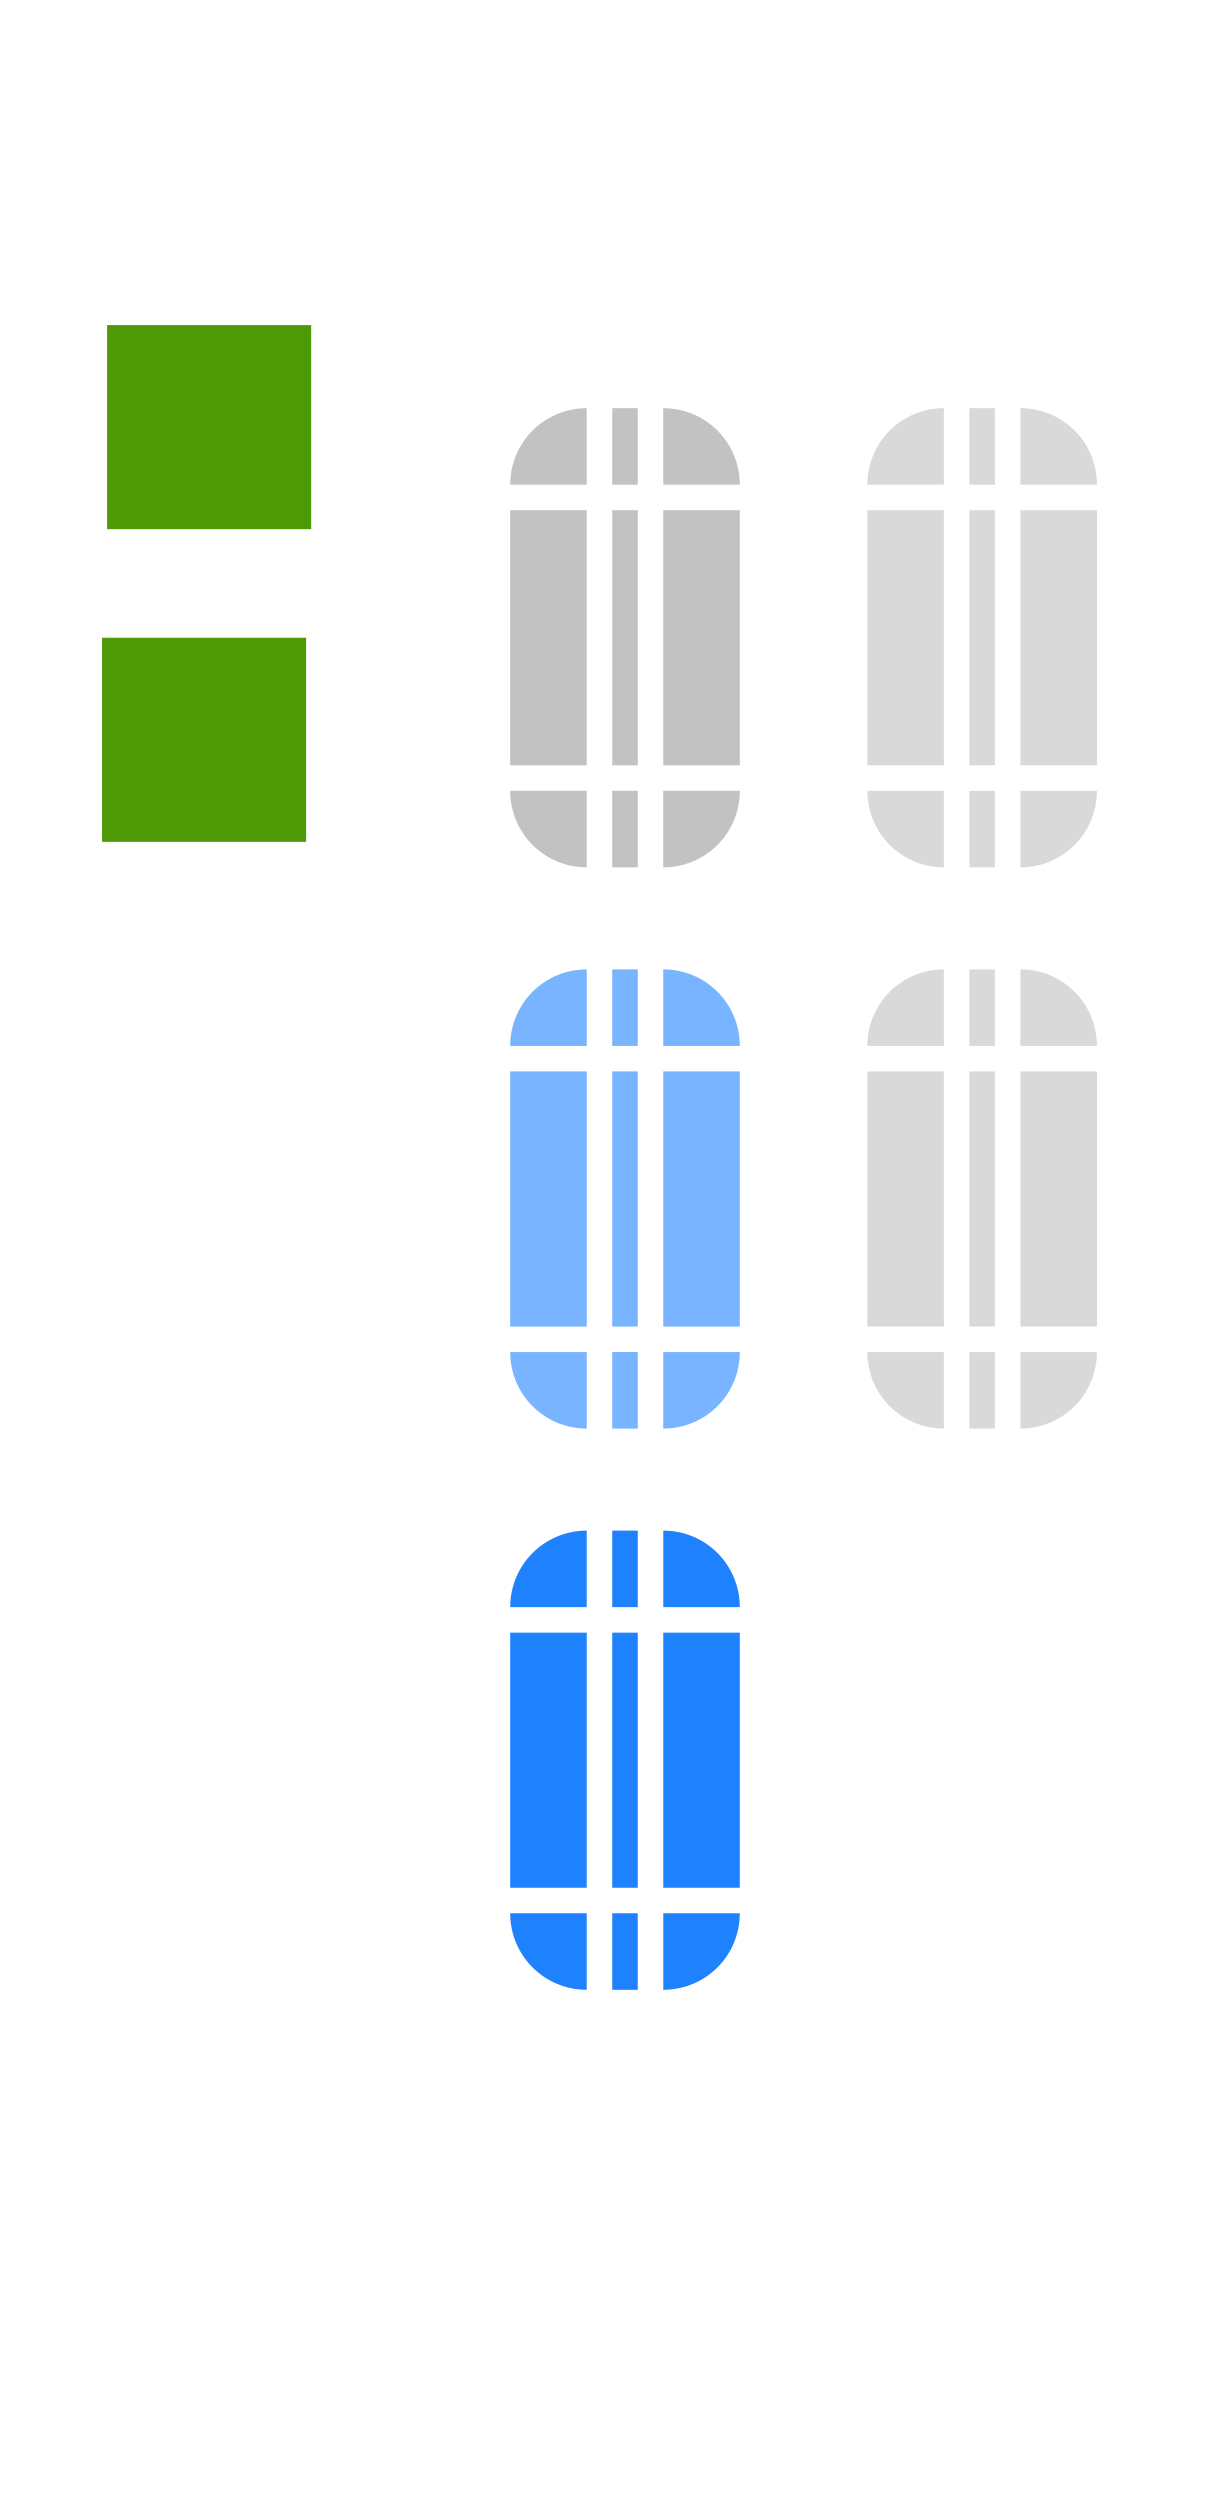
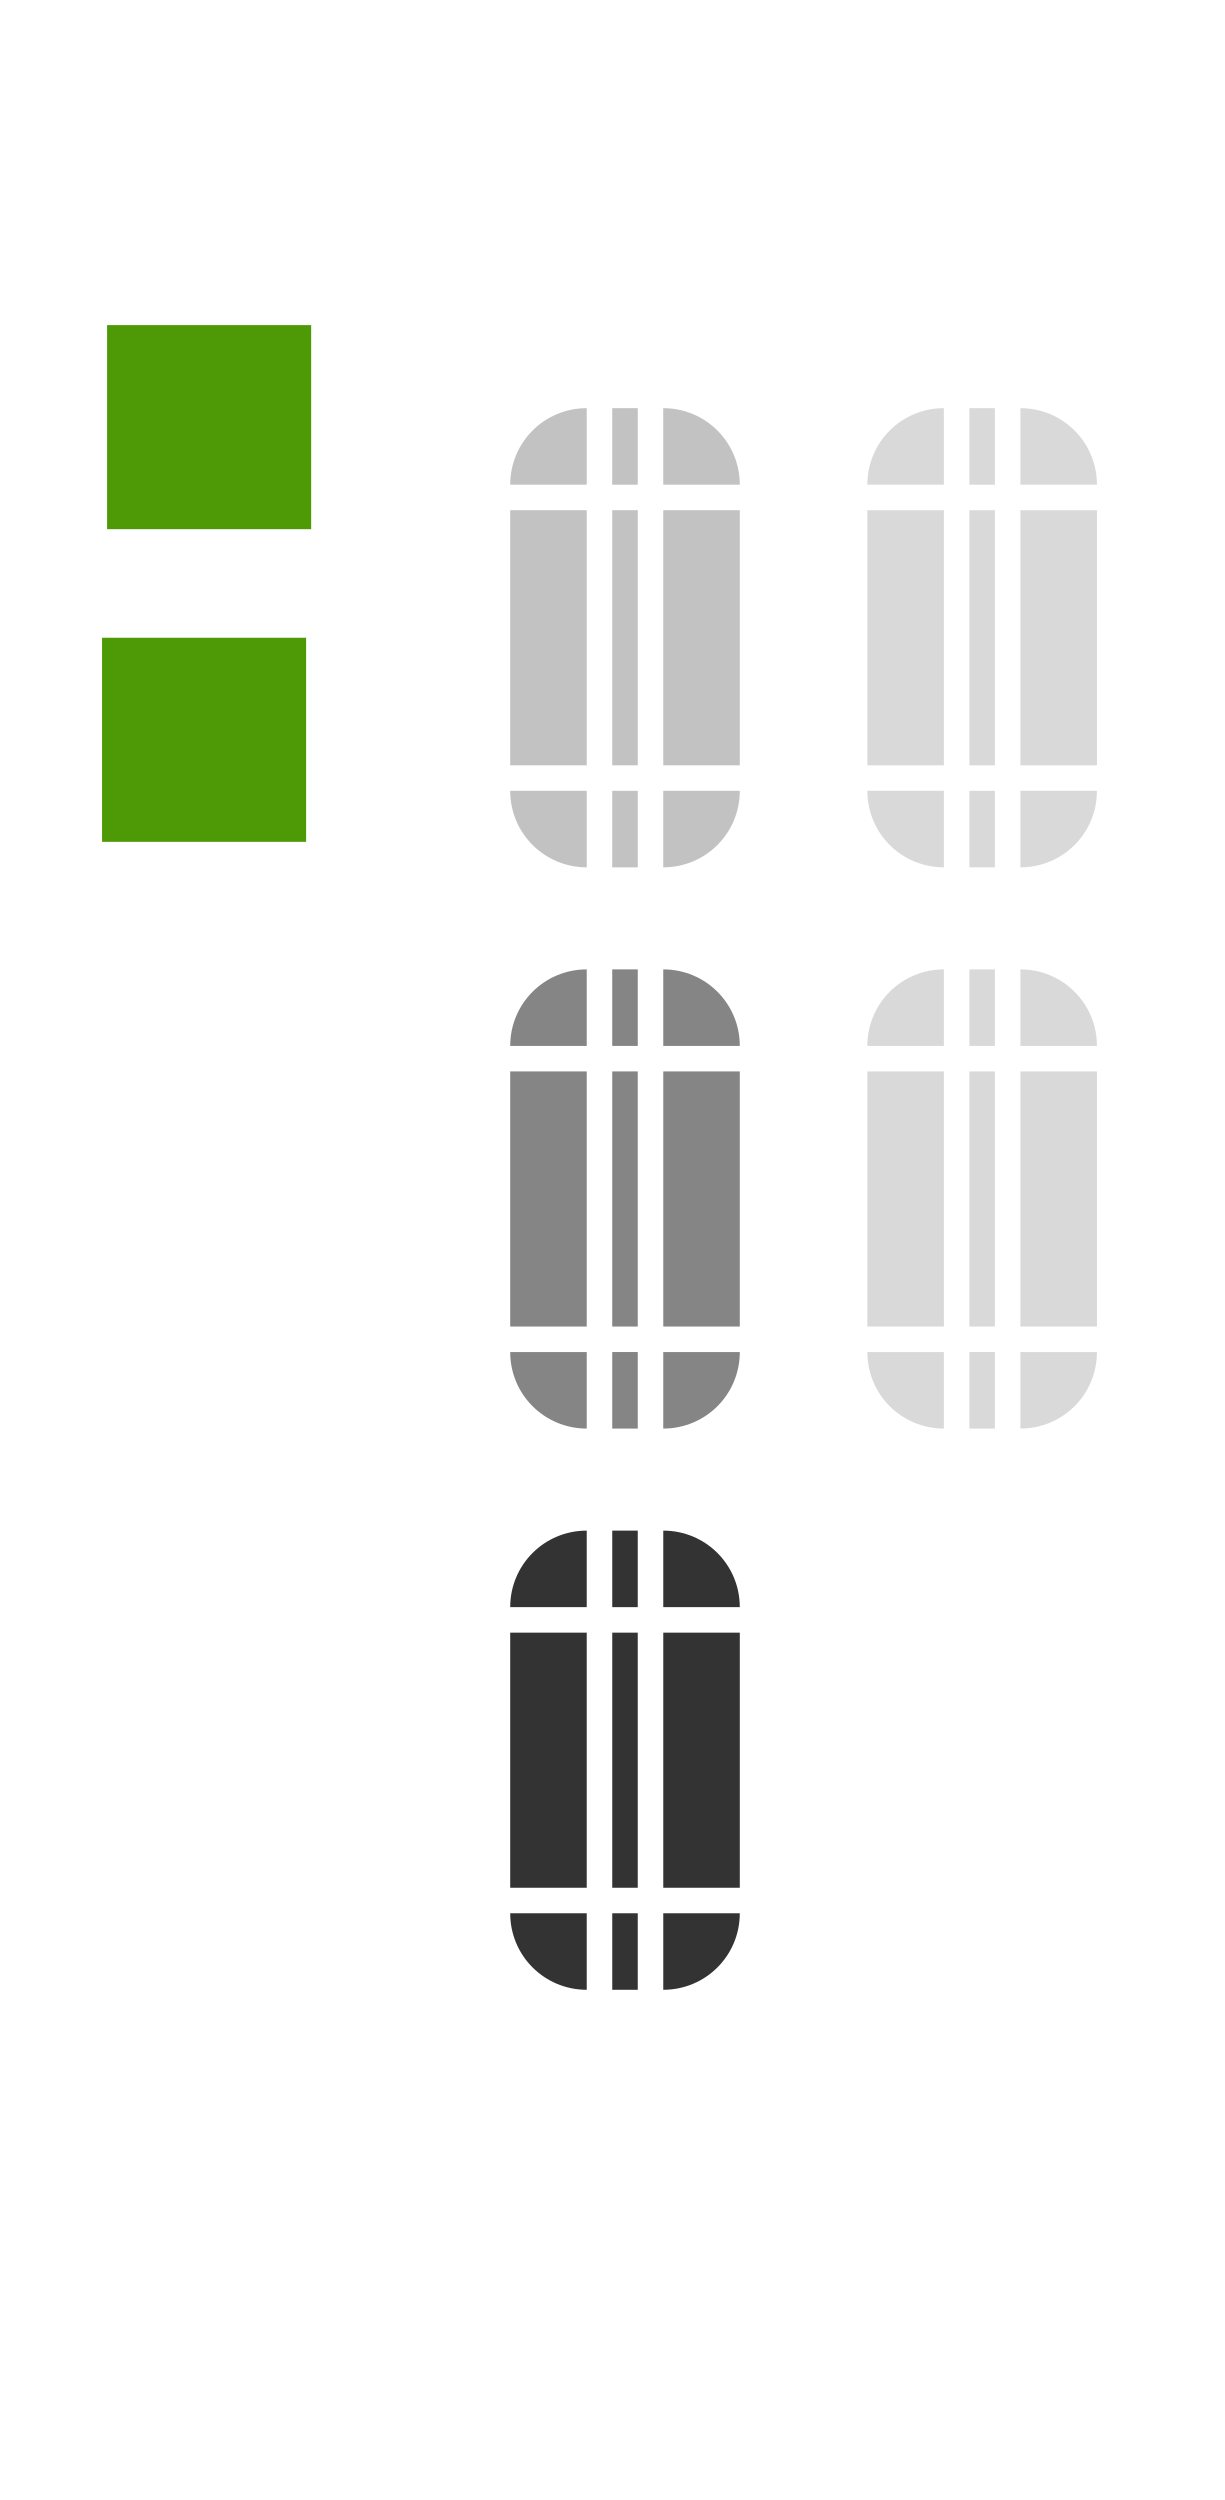
<svg xmlns="http://www.w3.org/2000/svg" width="48" height="98" version="1.0" id="svg254">
  <defs id="defs3">
    <style id="current-color-scheme" type="text/css">.ColorScheme-Text {
        color:#31363b;
        stop-color:#31363b;
      }
      .ColorScheme-Background {
        color:#eff0f1;
        stop-color:#eff0f1;
      }
      .ColorScheme-Highlight {
        color:#3daee9;
        stop-color:#3daee9;
      }
      .ColorScheme-ViewText {
        color:#31363b;
        stop-color:#31363b;
      }
      .ColorScheme-ViewBackground {
        color:#fcfcfc;
        stop-color:#fcfcfc;
      }
      .ColorScheme-ViewHover {
        color:#93cee9;
        stop-color:#93cee9;
      }
      .ColorScheme-ViewFocus{
        color:#3daee9;
        stop-color:#3daee9;
      }
      .ColorScheme-ButtonText {
        color:#31363b;
        stop-color:#31363b;
      }
      .ColorScheme-ButtonBackground {
        color:#eff0f1;
        stop-color:#eff0f1;
      }
      .ColorScheme-ButtonHover {
        color:#93cee9;
        stop-color:#93cee9;
      }
      .ColorScheme-ButtonFocus{
        color:#3daee9;
        stop-color:#3daee9;
      }</style>
  </defs>
  <rect style="color:#31363b;opacity:0.3;fill:#323232;fill-rule:evenodd;fill-opacity:1" height="10" width="1" y="20" x="24" class="ColorScheme-Text" id="slider-center" />
  <g transform="matrix(0.75,0,0,1,19.25,13)" id="slider-right">
    <path style="color:#31363b;opacity:0.3;fill:#323232;fill-rule:evenodd;fill-opacity:1" id="path6" d="m 9,7 v 10 h 4 V 7 Z" class="ColorScheme-Text" />
    <rect style="opacity:0.01;fill:#e4e6e8" id="rect8" height="10" width="1" y="20" x="29" transform="matrix(1.3333,0,0,1,-25.667,-13)" />
  </g>
  <g transform="matrix(0.75,0,0,0.75,19.25,13.75)" id="slider-topright">
    <rect style="opacity:0.01;fill:#e4e6e8" id="rect11" height="4" width="4" y="15" x="26" transform="matrix(1.3333,0,0,1.3333,-25.667,-18.333)" />
    <path style="color:#31363b;opacity:0.3;fill:#323232;fill-rule:evenodd;fill-opacity:1" id="path13" d="m 9,3 v 4 h 4 C 13,4.784 11.216,3 9,3 Z" class="ColorScheme-Text" />
  </g>
  <g transform="matrix(0.75,0,0,0.75,19.25,18.25)" id="slider-bottomright">
    <rect style="opacity:0.01;fill:#e4e6e8" id="rect16" height="4" width="4" y="31" x="26" transform="matrix(1.3333,0,0,1.3333,-25.667,-24.333)" />
    <path style="color:#31363b;opacity:0.3;fill:#323232;fill-rule:evenodd;fill-opacity:1" id="path18" d="m 9,21 v -4 h 4 c 0,2.216 -1.784,4 -4,4 z" class="ColorScheme-Text" />
  </g>
  <g transform="matrix(-0.75,0,0,1,29.75,13)" id="slider-left">
    <path style="color:#31363b;opacity:0.3;fill:#323232;fill-rule:evenodd;fill-opacity:1" id="path21" d="m 9,7 v 10 h 4 V 7 Z" class="ColorScheme-Text" />
    <rect style="opacity:0.01;fill:#e4e6e8" id="rect23" height="10" width="1" y="20" x="19" transform="matrix(-1.3333,0,0,1,39.667,-13)" />
  </g>
  <g transform="matrix(-0.75,0,0,0.75,29.75,13.75)" id="slider-topleft">
    <rect style="opacity:0.01;fill:#e4e6e8" id="rect26" height="4" width="4" y="15" x="19" transform="matrix(-1.3333,0,0,1.3333,39.667,-18.333)" />
    <path style="color:#31363b;opacity:0.3;fill:#323232;fill-rule:evenodd;fill-opacity:1" id="path28" d="m 9,3 v 4 h 4 C 13,4.784 11.216,3 9,3 Z" class="ColorScheme-Text" />
  </g>
  <g transform="matrix(-0.75,0,0,0.75,29.75,18.25)" id="slider-bottomleft">
    <rect style="opacity:0.01;fill:#e4e6e8" id="rect31" height="4" width="4" y="31" x="19" transform="matrix(-1.3333,0,0,1.3333,39.667,-24.333)" />
    <path style="color:#31363b;opacity:0.3;fill:#323232;fill-rule:evenodd;fill-opacity:1" id="path33" d="m 9,21 v -4 h 4 c 0,2.216 -1.784,4 -4,4 z" class="ColorScheme-Text" />
  </g>
  <g transform="matrix(0,-0.75,-0.1,0,25.7,25.75)" id="slider-top">
    <rect style="opacity:0.01;fill:#e4e6e8" id="rect36" height="4" width="1" y="15" x="24" transform="matrix(0,-10,-1.3333,0,34.333,257)" />
    <path style="color:#31363b;opacity:0.3;fill:#323232;fill-rule:evenodd;fill-opacity:1" id="path38" d="m 9,7 v 10 h 4 V 7 Z" class="ColorScheme-Text" />
  </g>
  <g transform="matrix(0,0.75,-0.1,0,25.7,24.25)" id="slider-bottom">
    <rect style="opacity:0.01;fill:#e4e6e8" id="rect41" height="4" width="1" y="31" x="24" transform="matrix(0,-10,1.3333,0,-32.333,257)" />
    <path style="color:#31363b;opacity:0.3;fill:#323232;fill-rule:evenodd;fill-opacity:1" id="path43" d="m 9,7 v 10 h 4 V 7 Z" class="ColorScheme-Text" />
  </g>
  <rect style="fill:#4e9a06" ry="8" rx="0" height="8" width="8" y="25" x="4" id="hint-scrollbar-size" />
  <rect style="fill:#4e9a06;stroke-width:3.893" ry="8" rx="0" height="8" width="8" y="12.744" x="4.198" id="hint-tile-center" />
  <g transform="matrix(0.75,0,0,1,33.25,13)" id="background-vertical-right">
    <path style="color:#31363b;opacity:0.15;fill:#000000;fill-rule:evenodd" id="path48" d="m 9,7 v 10 h 4 V 7 Z" class="ColorScheme-Text" />
    <rect style="opacity:0.01;fill:#e4e6e8" id="rect50" height="10" width="1" y="20" x="43" transform="matrix(1.3333,0,0,1,-44.333,-13)" />
  </g>
  <g transform="matrix(0.75,0,0,0.75,33.25,13.75)" id="background-vertical-topright">
    <rect style="opacity:0.01;fill:#e4e6e8" id="rect55" height="4" width="4" y="15" x="40" transform="matrix(1.3333,0,0,1.3333,-44.333,-18.333)" />
    <path style="color:#31363b;opacity:0.15;fill:#000000;fill-rule:evenodd" id="path57" d="m 9,3 v 4 h 4 C 13,4.784 11.216,3 9,3 Z" class="ColorScheme-Text" />
  </g>
  <g transform="matrix(0.75,0,0,0.75,33.25,18.25)" id="background-vertical-bottomright">
    <rect style="opacity:0.01;fill:#e4e6e8" id="rect62" height="4" width="4" y="31" x="40" transform="matrix(1.3333,0,0,1.3333,-44.333,-24.333)" />
    <path style="color:#31363b;opacity:0.15;fill:#000000;fill-rule:evenodd" id="path64" d="m 9,21 v -4 h 4 c 0,2.216 -1.784,4 -4,4 z" class="ColorScheme-Text" />
  </g>
  <g transform="matrix(-0.75,0,0,1,43.75,13)" id="background-vertical-left">
    <path style="color:#31363b;opacity:0.15;fill:#000000;fill-rule:evenodd" id="path69" d="m 9,7 v 10 h 4 V 7 Z" class="ColorScheme-Text" />
    <rect style="opacity:0.01;fill:#e4e6e8" id="rect71" height="10" width="1" y="20" x="33" transform="matrix(-1.3333,0,0,1,58.333,-13)" />
  </g>
  <g transform="matrix(-0.75,0,0,0.75,43.75,13.75)" id="background-vertical-topleft">
    <rect style="opacity:0.01;fill:#e4e6e8" id="rect76" height="4" width="4" y="15" x="33" transform="matrix(-1.3333,0,0,1.3333,58.333,-18.333)" />
    <path style="color:#31363b;opacity:0.15;fill:#000000;fill-rule:evenodd" id="path78" d="m 9,3 v 4 h 4 C 13,4.784 11.216,3 9,3 Z" class="ColorScheme-Text" />
  </g>
  <g transform="matrix(-0.75,0,0,0.75,43.75,18.25)" id="background-vertical-bottomleft">
    <rect style="opacity:0.01;fill:#e4e6e8" id="rect83" height="4" width="4" y="31" x="33" transform="matrix(-1.3333,0,0,1.3333,58.333,-24.333)" />
    <path style="color:#31363b;opacity:0.15;fill:#000000;fill-rule:evenodd" id="path85" d="m 9,21 v -4 h 4 c 0,2.216 -1.784,4 -4,4 z" class="ColorScheme-Text" />
  </g>
  <g transform="matrix(0,-0.75,-0.1,0,39.7,25.75)" id="background-vertical-top">
    <rect style="opacity:0.01;fill:#e4e6e8" id="rect90" height="4" width="1" y="15" x="38" transform="matrix(0,-10,-1.3333,0,34.333,397)" />
    <path style="color:#31363b;opacity:0.15;fill:#000000;fill-rule:evenodd" id="path92" d="m 9,7 v 10 h 4 V 7 Z" class="ColorScheme-Text" />
  </g>
  <g transform="matrix(0,0.75,-0.1,0,39.7,24.25)" id="background-vertical-bottom">
    <rect style="opacity:0.01;fill:#e4e6e8" id="rect97" height="4" width="1" y="31" x="38" transform="matrix(0,-10,1.3333,0,-32.333,397)" />
    <path style="color:#31363b;opacity:0.15;fill:#000000;fill-rule:evenodd" id="path99" d="m 9,7 v 10 h 4 V 7 Z" class="ColorScheme-Text" />
  </g>
-   <rect style="color:#93cee9;fill:#1e82ff;fill-rule:evenodd;opacity:1;fill-opacity:1" height="10" width="1" y="64" x="24" class="ColorScheme-ButtonHover" id="sunken-slider-center" />
+   <rect style="color:#93cee9;fill:#333333;fill-rule:evenodd;opacity:1;fill-opacity:1" height="10" width="1" y="64" x="24" class="ColorScheme-ButtonHover" id="sunken-slider-center" />
  <g transform="matrix(0.75,0,0,1,19.25,57)" id="sunken-slider-right">
-     <path style="color:#93cee9;fill:#1e82ff;fill-rule:evenodd;opacity:1;fill-opacity:1" id="path105" d="m 9,7 v 10 h 4 V 7 Z" class="ColorScheme-ButtonHover" />
+     <path style="color:#93cee9;fill:#333333;fill-rule:evenodd;opacity:1;fill-opacity:1" id="path105" d="m 9,7 v 10 h 4 V 7 Z" class="ColorScheme-ButtonHover" />
    <rect style="opacity:0.01;fill:#e4e6e8" id="rect107" height="10" width="1" y="64" x="29" transform="matrix(1.3333,0,0,1,-25.667,-57)" />
  </g>
  <g transform="matrix(0.75,0,0,0.75,19.25,57.75)" id="sunken-slider-topright">
    <rect style="opacity:0.01;fill:#e4e6e8" id="rect110" height="4" width="4" y="59" x="26" transform="matrix(1.3333,0,0,1.3333,-25.667,-77)" />
-     <path style="color:#93cee9;fill:#1e82ff;fill-rule:evenodd;opacity:1;fill-opacity:1" id="path112" d="m 9,3 v 4 h 4 C 13,4.784 11.216,3 9,3 Z" class="ColorScheme-ButtonHover" />
+     <path style="color:#93cee9;fill:#333333;fill-rule:evenodd;opacity:1;fill-opacity:1" id="path112" d="m 9,3 v 4 h 4 C 13,4.784 11.216,3 9,3 Z" class="ColorScheme-ButtonHover" />
  </g>
  <g transform="matrix(0.75,0,0,0.75,19.25,62.25)" id="sunken-slider-bottomright">
    <rect style="opacity:0.01;fill:#e4e6e8" id="rect115" height="4" width="4" y="75" x="26" transform="matrix(1.3333,0,0,1.3333,-25.667,-83)" />
-     <path style="color:#93cee9;fill:#1e82ff;fill-rule:evenodd;opacity:1;fill-opacity:1" id="path117" d="m 9,21 v -4 h 4 c 0,2.216 -1.784,4 -4,4 z" class="ColorScheme-ButtonHover" />
+     <path style="color:#93cee9;fill:#333333;fill-rule:evenodd;opacity:1;fill-opacity:1" id="path117" d="m 9,21 v -4 h 4 c 0,2.216 -1.784,4 -4,4 z" class="ColorScheme-ButtonHover" />
  </g>
  <g transform="matrix(-0.75,0,0,1,29.75,57)" id="sunken-slider-left">
-     <path style="color:#93cee9;fill:#1e82ff;fill-rule:evenodd;opacity:1;fill-opacity:1" id="path120" d="m 9,7 v 10 h 4 V 7 Z" class="ColorScheme-ButtonHover" />
+     <path style="color:#93cee9;fill:#333333;fill-rule:evenodd;opacity:1;fill-opacity:1" id="path120" d="m 9,7 v 10 h 4 V 7 Z" class="ColorScheme-ButtonHover" />
    <rect style="opacity:0.01;fill:#e4e6e8" id="rect122" height="10" width="1" y="64" x="19" transform="matrix(-1.3333,0,0,1,39.667,-57)" />
  </g>
  <g transform="matrix(-0.75,0,0,0.75,29.75,57.75)" id="sunken-slider-topleft">
    <rect style="opacity:0.01;fill:#e4e6e8" id="rect125" height="4" width="4" y="59" x="19" transform="matrix(-1.3333,0,0,1.3333,39.667,-77)" />
-     <path style="color:#93cee9;fill:#1e82ff;fill-rule:evenodd;opacity:1;fill-opacity:1" id="path127" d="m 9,3 v 4 h 4 C 13,4.784 11.216,3 9,3 Z" class="ColorScheme-ButtonHover" />
+     <path style="color:#93cee9;fill:#333333;fill-rule:evenodd;opacity:1;fill-opacity:1" id="path127" d="m 9,3 v 4 h 4 C 13,4.784 11.216,3 9,3 Z" class="ColorScheme-ButtonHover" />
  </g>
  <g transform="matrix(-0.75,0,0,0.75,29.75,62.25)" id="sunken-slider-bottomleft">
    <rect style="opacity:0.01;fill:#e4e6e8" id="rect130" height="4" width="4" y="75" x="19" transform="matrix(-1.3333,0,0,1.3333,39.667,-83)" />
-     <path style="color:#93cee9;fill:#1e82ff;fill-rule:evenodd;opacity:1;fill-opacity:1" id="path132" d="m 9,21 v -4 h 4 c 0,2.216 -1.784,4 -4,4 z" class="ColorScheme-ButtonHover" />
+     <path style="color:#93cee9;fill:#333333;fill-rule:evenodd;opacity:1;fill-opacity:1" id="path132" d="m 9,21 v -4 h 4 c 0,2.216 -1.784,4 -4,4 z" class="ColorScheme-ButtonHover" />
  </g>
  <g transform="matrix(0,-0.75,-0.1,0,25.7,69.75)" id="sunken-slider-top">
    <rect style="opacity:0.01;fill:#e4e6e8" id="rect135" height="4" width="1" y="59" x="24" transform="matrix(0,-10,-1.3333,0,93,257)" />
-     <path style="color:#93cee9;fill:#1e82ff;fill-rule:evenodd;opacity:1;fill-opacity:1" id="path137" d="m 9,7 v 10 h 4 V 7 Z" class="ColorScheme-ButtonHover" />
+     <path style="color:#93cee9;fill:#333333;fill-rule:evenodd;opacity:1;fill-opacity:1" id="path137" d="m 9,7 v 10 h 4 V 7 Z" class="ColorScheme-ButtonHover" />
  </g>
  <g transform="matrix(0,0.75,-0.1,0,25.7,68.25)" id="sunken-slider-bottom">
    <rect style="opacity:0.01;fill:#e4e6e8" id="rect140" height="4" width="1" y="75" x="24" transform="matrix(0,-10,1.3333,0,-91,257)" />
-     <path style="color:#93cee9;fill:#1e82ff;fill-rule:evenodd;opacity:1;fill-opacity:1" id="path142" d="m 9,7 v 10 h 4 V 7 Z" class="ColorScheme-ButtonHover" />
-   </g>
-   <rect style="color:#93cee9;opacity:0.6;fill:#1e82ff;fill-rule:evenodd;fill-opacity:1" height="10" width="1" y="42" x="24" class="ColorScheme-ButtonHover" id="mouseover-slider-center" />
+     <path style="color:#93cee9;fill:#333333;fill-rule:evenodd;opacity:1;fill-opacity:1" id="path142" d="m 9,7 v 10 h 4 V 7 Z" class="ColorScheme-ButtonHover" />
+   </g>
+   <rect style="color:#93cee9;opacity:0.6;fill:#333333;fill-rule:evenodd;fill-opacity:1" height="10" width="1" y="42" x="24" class="ColorScheme-ButtonHover" id="mouseover-slider-center" />
  <g transform="matrix(0.75,0,0,1,19.25,35)" id="mouseover-slider-right">
-     <path style="color:#93cee9;opacity:0.6;fill:#1e82ff;fill-rule:evenodd;fill-opacity:1" id="path146" d="m 9,7 v 10 h 4 V 7 Z" class="ColorScheme-ButtonHover" />
+     <path style="color:#93cee9;opacity:0.6;fill:#333333;fill-rule:evenodd;fill-opacity:1" id="path146" d="m 9,7 v 10 h 4 V 7 Z" class="ColorScheme-ButtonHover" />
    <rect style="opacity:0.01;fill:#e4e6e8" id="rect148" height="10" width="1" y="64" x="29" transform="matrix(1.3333,0,0,1,-25.667,-57)" />
  </g>
  <g transform="matrix(0.75,0,0,0.75,19.25,35.75)" id="mouseover-slider-topright">
    <rect style="opacity:0.01;fill:#e4e6e8" id="rect151" height="4" width="4" y="59" x="26" transform="matrix(1.3333,0,0,1.3333,-25.667,-77)" />
-     <path style="color:#93cee9;opacity:0.6;fill:#1e82ff;fill-rule:evenodd;fill-opacity:1" id="path153" d="m 9,3 v 4 h 4 C 13,4.784 11.216,3 9,3 Z" class="ColorScheme-ButtonHover" />
+     <path style="color:#93cee9;opacity:0.6;fill:#333333;fill-rule:evenodd;fill-opacity:1" id="path153" d="m 9,3 v 4 h 4 C 13,4.784 11.216,3 9,3 Z" class="ColorScheme-ButtonHover" />
  </g>
  <g transform="matrix(0.75,0,0,0.75,19.25,40.25)" id="mouseover-slider-bottomright">
    <rect style="opacity:0.01;fill:#e4e6e8" id="rect156" height="4" width="4" y="75" x="26" transform="matrix(1.3333,0,0,1.3333,-25.667,-83)" />
-     <path style="color:#93cee9;opacity:0.6;fill:#1e82ff;fill-rule:evenodd;fill-opacity:1" id="path158" d="m 9,21 v -4 h 4 c 0,2.216 -1.784,4 -4,4 z" class="ColorScheme-ButtonHover" />
+     <path style="color:#93cee9;opacity:0.6;fill:#333333;fill-rule:evenodd;fill-opacity:1" id="path158" d="m 9,21 v -4 h 4 c 0,2.216 -1.784,4 -4,4 z" class="ColorScheme-ButtonHover" />
  </g>
  <g transform="matrix(-0.75,0,0,1,29.75,35)" id="mouseover-slider-left">
-     <path style="color:#93cee9;opacity:0.6;fill:#1e82ff;fill-rule:evenodd;fill-opacity:1" id="path161" d="m 9,7 v 10 h 4 V 7 Z" class="ColorScheme-ButtonHover" />
+     <path style="color:#93cee9;opacity:0.6;fill:#333333;fill-rule:evenodd;fill-opacity:1" id="path161" d="m 9,7 v 10 h 4 V 7 Z" class="ColorScheme-ButtonHover" />
    <rect style="opacity:0.01;fill:#e4e6e8" id="rect163" height="10" width="1" y="64" x="19" transform="matrix(-1.3333,0,0,1,39.667,-57)" />
  </g>
  <g transform="matrix(-0.75,0,0,0.75,29.75,35.75)" id="mouseover-slider-topleft">
    <rect style="opacity:0.01;fill:#e4e6e8" id="rect166" height="4" width="4" y="59" x="19" transform="matrix(-1.3333,0,0,1.3333,39.667,-77)" />
-     <path style="color:#93cee9;opacity:0.6;fill:#1e82ff;fill-rule:evenodd;fill-opacity:1" id="path168" d="m 9,3 v 4 h 4 C 13,4.784 11.216,3 9,3 Z" class="ColorScheme-ButtonHover" />
+     <path style="color:#93cee9;opacity:0.6;fill:#333333;fill-rule:evenodd;fill-opacity:1" id="path168" d="m 9,3 v 4 h 4 C 13,4.784 11.216,3 9,3 Z" class="ColorScheme-ButtonHover" />
  </g>
  <g transform="matrix(-0.75,0,0,0.75,29.75,40.25)" id="mouseover-slider-bottomleft">
    <rect style="opacity:0.01;fill:#e4e6e8" id="rect171" height="4" width="4" y="75" x="19" transform="matrix(-1.3333,0,0,1.3333,39.667,-83)" />
-     <path style="color:#93cee9;opacity:0.6;fill:#1e82ff;fill-rule:evenodd;fill-opacity:1" id="path173" d="m 9,21 v -4 h 4 c 0,2.216 -1.784,4 -4,4 z" class="ColorScheme-ButtonHover" />
+     <path style="color:#93cee9;opacity:0.6;fill:#333333;fill-rule:evenodd;fill-opacity:1" id="path173" d="m 9,21 v -4 h 4 c 0,2.216 -1.784,4 -4,4 z" class="ColorScheme-ButtonHover" />
  </g>
  <g transform="matrix(0,-0.75,-0.1,0,25.7,47.75)" id="mouseover-slider-top">
    <rect style="opacity:0.01;fill:#e4e6e8" id="rect176" height="4" width="1" y="59" x="24" transform="matrix(0,-10,-1.3333,0,93,257)" />
-     <path style="color:#93cee9;opacity:0.6;fill:#1e82ff;fill-rule:evenodd;fill-opacity:1" id="path178" d="m 9,7 v 10 h 4 V 7 Z" class="ColorScheme-ButtonHover" />
+     <path style="color:#93cee9;opacity:0.6;fill:#333333;fill-rule:evenodd;fill-opacity:1" id="path178" d="m 9,7 v 10 h 4 V 7 Z" class="ColorScheme-ButtonHover" />
  </g>
  <g transform="matrix(0,0.75,-0.1,0,25.7,46.25)" id="mouseover-slider-bottom">
    <rect style="opacity:0.01;fill:#e4e6e8" id="rect181" height="4" width="1" y="75" x="24" transform="matrix(0,-10,1.3333,0,-91,257)" />
-     <path style="color:#93cee9;opacity:0.6;fill:#1e82ff;fill-rule:evenodd;fill-opacity:1" id="path183" d="m 9,7 v 10 h 4 V 7 Z" class="ColorScheme-ButtonHover" />
+     <path style="color:#93cee9;opacity:0.6;fill:#333333;fill-rule:evenodd;fill-opacity:1" id="path183" d="m 9,7 v 10 h 4 V 7 Z" class="ColorScheme-ButtonHover" />
  </g>
  <g style="fill-rule:evenodd" id="background-vertical-center">
    <rect style="color:#31363b;opacity:0.15;fill:#000000" id="rect186" height="10" width="1" y="20" x="38" class="ColorScheme-Text" />
  </g>
  <g transform="matrix(0.75,0,0,1,33.25,35)" id="background-horizontal-right">
    <path style="color:#31363b;opacity:0.15;fill:#000000;fill-rule:evenodd" id="path191" d="m 9,7 v 10 h 4 V 7 Z" class="ColorScheme-Text" />
    <rect style="opacity:0.01;fill:#e4e6e8" id="rect193" height="10" width="1" y="20" x="43" transform="matrix(1.3333,0,0,1,-44.333,-13)" />
  </g>
  <g transform="matrix(0.75,0,0,0.75,33.25,35.75)" id="background-horizontal-topright">
    <rect style="opacity:0.01;fill:#e4e6e8" id="rect198" height="4" width="4" y="15" x="40" transform="matrix(1.3333,0,0,1.3333,-44.333,-18.333)" />
    <path style="color:#31363b;opacity:0.15;fill:#000000;fill-rule:evenodd" id="path200" d="m 9,3 v 4 h 4 C 13,4.784 11.216,3 9,3 Z" class="ColorScheme-Text" />
  </g>
  <g transform="matrix(0.75,0,0,0.75,33.25,40.25)" id="background-horizontal-bottomright">
    <rect style="opacity:0.01;fill:#e4e6e8" id="rect205" height="4" width="4" y="31" x="40" transform="matrix(1.3333,0,0,1.3333,-44.333,-24.333)" />
    <path style="color:#31363b;opacity:0.15;fill:#000000;fill-rule:evenodd" id="path207" d="m 9,21 v -4 h 4 c 0,2.216 -1.784,4 -4,4 z" class="ColorScheme-Text" />
  </g>
  <g transform="matrix(-0.75,0,0,1,43.75,35)" id="background-horizontal-left">
    <path style="color:#31363b;opacity:0.15;fill:#000000;fill-rule:evenodd" id="path212" d="m 9,7 v 10 h 4 V 7 Z" class="ColorScheme-Text" />
    <rect style="opacity:0.01;fill:#e4e6e8" id="rect214" height="10" width="1" y="20" x="33" transform="matrix(-1.3333,0,0,1,58.333,-13)" />
  </g>
  <g transform="matrix(-0.75,0,0,0.75,43.75,35.75)" id="background-horizontal-topleft">
    <rect style="opacity:0.01;fill:#e4e6e8" id="rect219" height="4" width="4" y="15" x="33" transform="matrix(-1.3333,0,0,1.3333,58.333,-18.333)" />
    <path style="color:#31363b;opacity:0.15;fill:#000000;fill-rule:evenodd" id="path221" d="m 9,3 v 4 h 4 C 13,4.784 11.216,3 9,3 Z" class="ColorScheme-Text" />
  </g>
  <g transform="matrix(-0.75,0,0,0.75,43.75,40.25)" id="background-horizontal-bottomleft">
    <rect style="opacity:0.01;fill:#e4e6e8" id="rect226" height="4" width="4" y="31" x="33" transform="matrix(-1.3333,0,0,1.3333,58.333,-24.333)" />
    <path style="color:#31363b;opacity:0.15;fill:#000000;fill-rule:evenodd" id="path228" d="m 9,21 v -4 h 4 c 0,2.216 -1.784,4 -4,4 z" class="ColorScheme-Text" />
  </g>
  <g transform="matrix(0,-0.75,-0.1,0,39.7,47.75)" id="background-horizontal-top">
    <rect style="opacity:0.01;fill:#e4e6e8" id="rect233" height="4" width="1" y="15" x="38" transform="matrix(0,-10,-1.3333,0,34.333,397)" />
    <path style="color:#31363b;opacity:0.15;fill:#000000;fill-rule:evenodd" id="path235" d="m 9,7 v 10 h 4 V 7 Z" class="ColorScheme-Text" />
  </g>
  <g transform="matrix(0,0.75,-0.1,0,39.7,46.25)" id="background-horizontal-bottom">
    <rect style="opacity:0.01;fill:#e4e6e8" id="rect240" height="4" width="1" y="31" x="38" transform="matrix(0,-10,1.3333,0,-32.333,397)" />
    <path style="color:#31363b;opacity:0.15;fill:#000000;fill-rule:evenodd" id="path242" d="m 9,7 v 10 h 4 V 7 Z" class="ColorScheme-Text" />
  </g>
  <g style="fill-rule:evenodd" transform="translate(9.35e-7,22)" id="background-horizontal-center">
    <rect style="color:#31363b;opacity:0.15;fill:#000000" id="rect247" height="10" width="1" y="20" x="38" class="ColorScheme-Text" />
  </g>
</svg>
